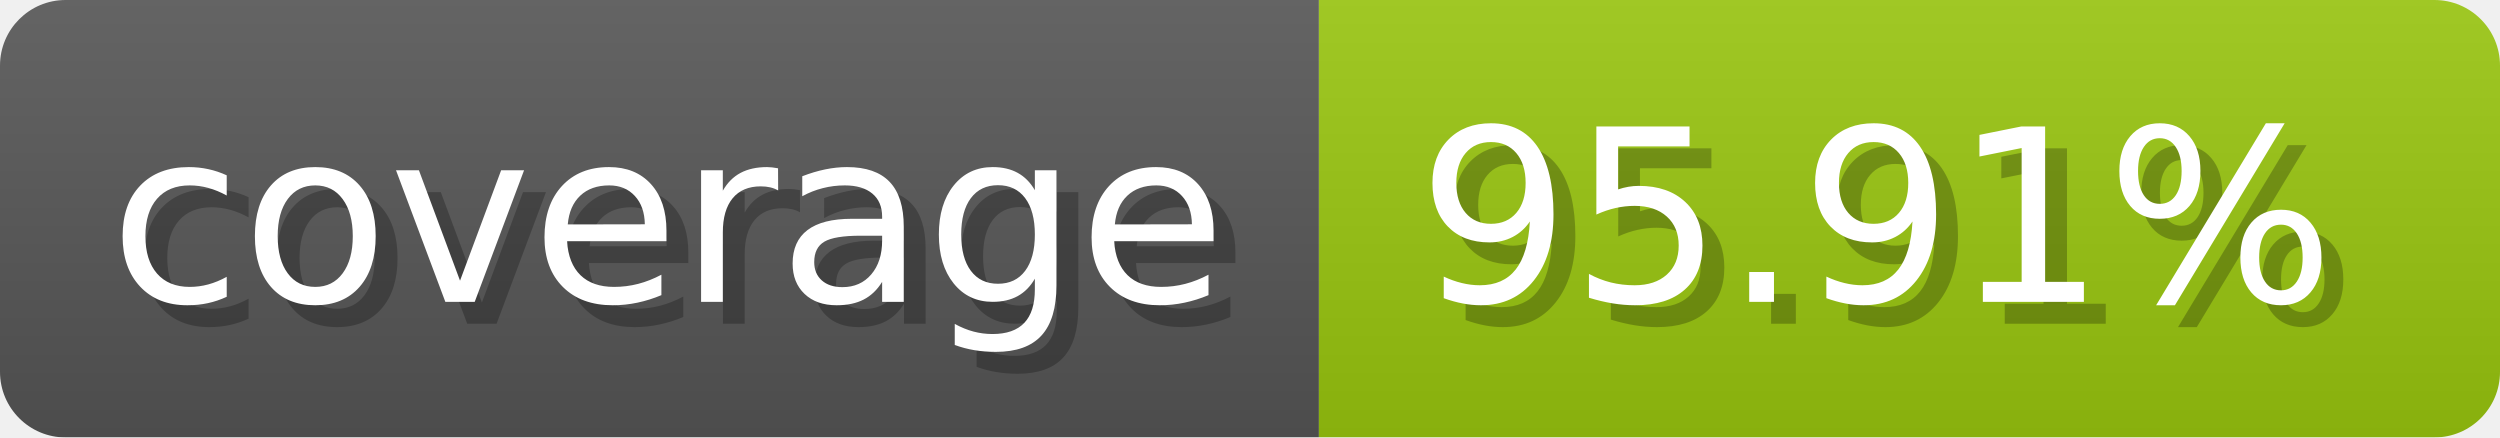
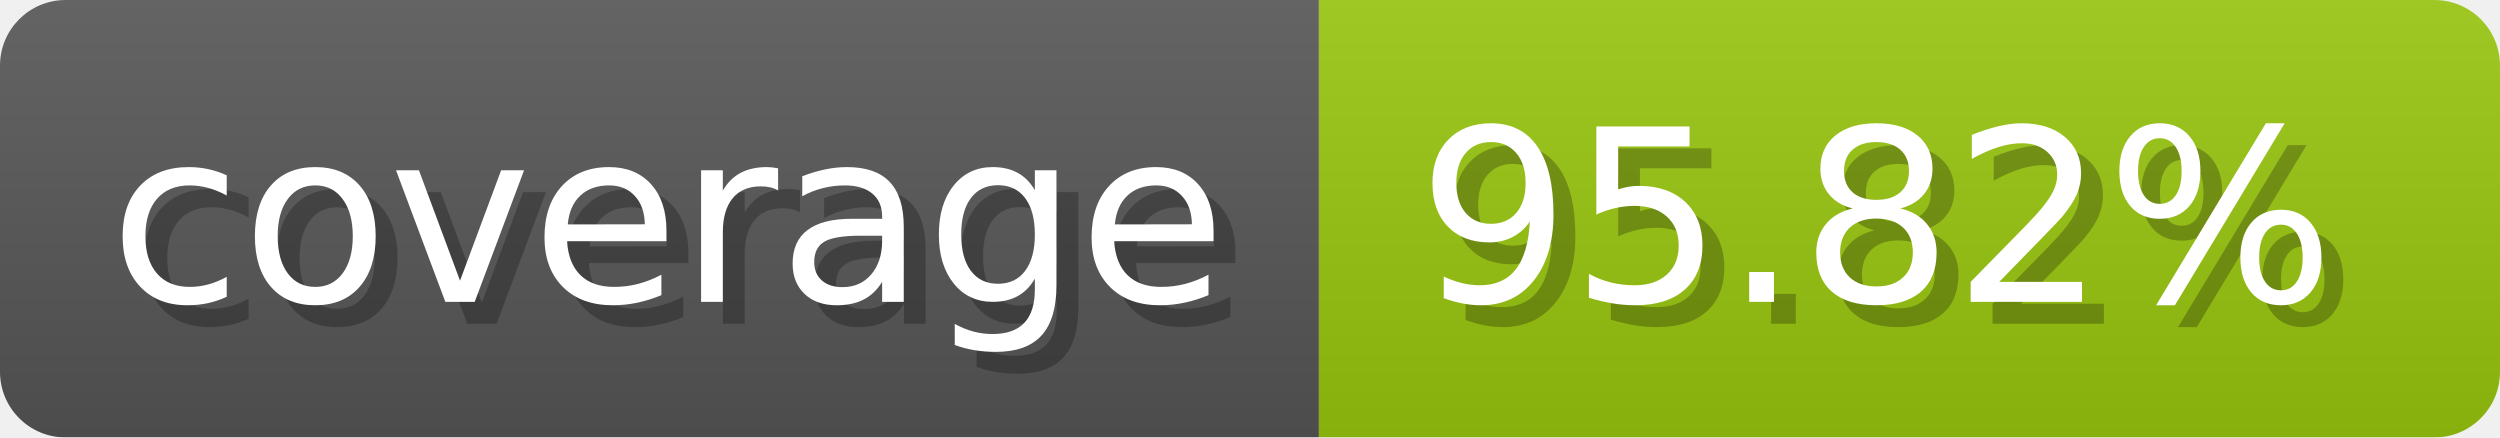
- <svg xmlns="http://www.w3.org/2000/svg" width="114.3" height="20" viewBox="0 0 1143 200" role="img" aria-label="coverage: 95.91%">
-   <linearGradient id="XCctP" x2="0" y2="100%">
+ <svg xmlns="http://www.w3.org/2000/svg" width="114.3" height="20" viewBox="0 0 1143 200" role="img" aria-label="coverage: 95.82%">
+   <linearGradient id="uAxNd" x2="0" y2="100%">
    <stop offset="0" stop-opacity=".1" stop-color="#EEE" />
    <stop offset="1" stop-opacity=".1" />
  </linearGradient>
-   <mask id="JCUKi">
+   <mask id="vCjdg">
    <rect width="1143" height="200" rx="30" fill="#FFF" />
  </mask>
-   <g mask="url(#JCUKi)">
+   <g mask="url(#vCjdg)">
    <rect width="603" height="200" fill="#555" />
    <rect width="540" height="200" fill="#97c40f" x="603" />
-     <rect width="1143" height="200" fill="url(#XCctP)" />
+     <rect width="1143" height="200" fill="url(#uAxNd)" />
  </g>
  <g aria-hidden="true" fill="#fff" text-anchor="start" font-family="Verdana,DejaVu Sans,sans-serif" font-size="110">
    <text x="60" y="148" textLength="503" fill="#000" opacity="0.25">coverage</text>
    <text x="50" y="138" textLength="503">coverage</text>
-     <text x="658" y="148" textLength="440" fill="#000" opacity="0.25">95.91%</text>
-     <text x="648" y="138" textLength="440">95.91%</text>
+     <text x="658" y="148" textLength="440" fill="#000" opacity="0.25">95.82%</text>
+     <text x="648" y="138" textLength="440">95.82%</text>
  </g>
</svg>
